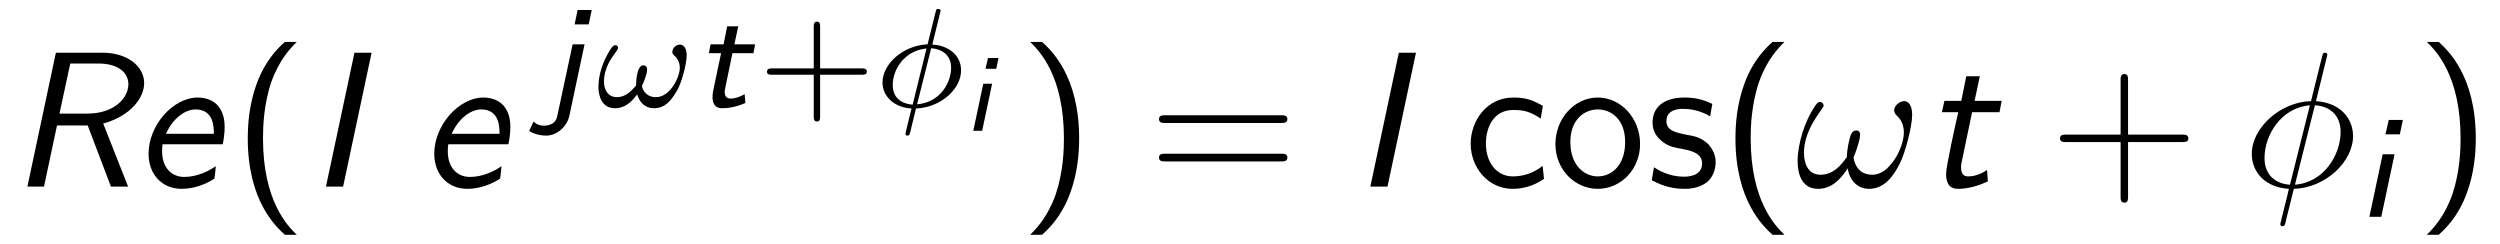
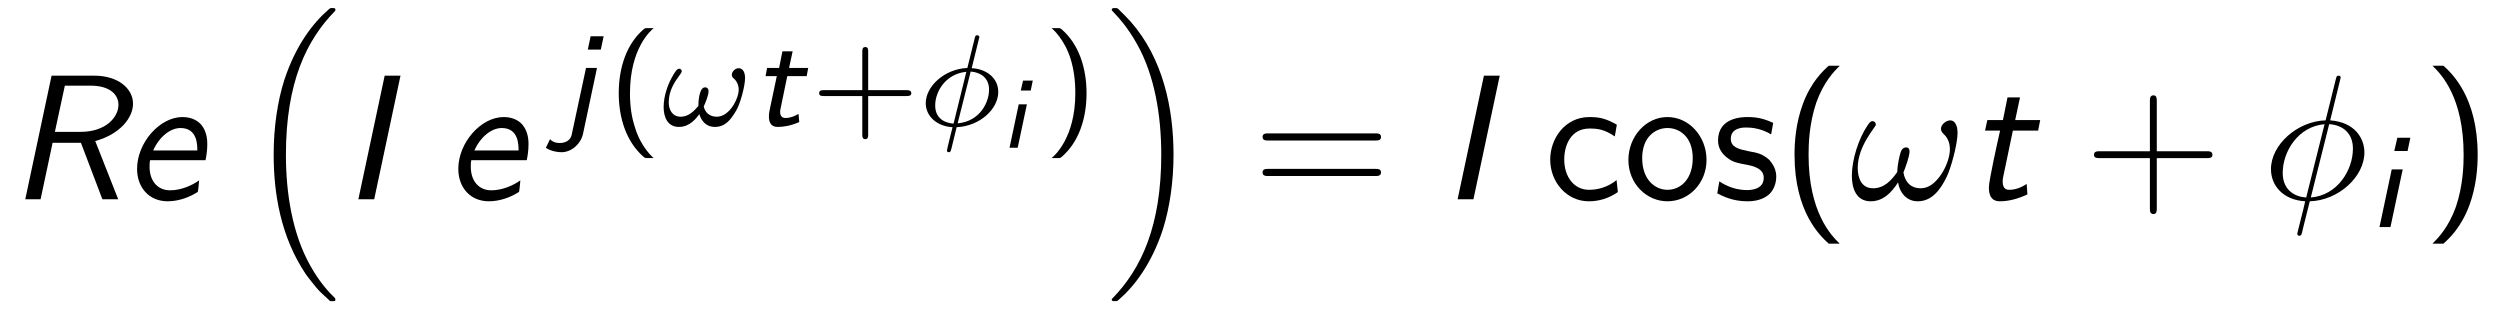
- <svg xmlns="http://www.w3.org/2000/svg" xmlns:xlink="http://www.w3.org/1999/xlink" viewBox="0 0 141.179 13.766" version="1.2">
+ <svg xmlns="http://www.w3.org/2000/svg" xmlns:xlink="http://www.w3.org/1999/xlink" viewBox="0 0 152.999 18.933" version="1.2">
  <defs>
    <g>
      <symbol overflow="visible" id="glyph0-0">
        <path style="stroke:none;" d="" />
      </symbol>
      <symbol overflow="visible" id="glyph0-1">
        <path style="stroke:none;" d="M 5.328 -3.562 C 6.859 -3.984 7.641 -5 7.641 -5.844 C 7.641 -6.812 6.672 -7.562 5.297 -7.562 L 2.656 -7.562 L 1.047 0 L 1.984 0 L 2.719 -3.453 L 4.453 -3.453 L 5.766 0 L 6.734 0 Z M 3.469 -6.953 L 5.031 -6.953 C 6.266 -6.953 6.75 -6.375 6.75 -5.781 C 6.75 -5.031 5.984 -4.125 4.438 -4.125 L 2.859 -4.125 Z M 3.469 -6.953 " />
      </symbol>
      <symbol overflow="visible" id="glyph0-2">
        <path style="stroke:none;" d="M 5.031 -2.391 C 5.078 -2.578 5.141 -3 5.141 -3.344 C 5.141 -3.547 5.141 -4.109 4.781 -4.547 C 4.578 -4.797 4.188 -5.031 3.625 -5.031 C 2.219 -5.031 0.844 -3.453 0.844 -1.859 C 0.844 -0.734 1.562 0.125 2.719 0.125 C 3.453 0.125 4.141 -0.172 4.562 -0.453 C 4.594 -0.594 4.625 -1 4.641 -1.156 C 4.25 -0.875 3.578 -0.547 2.859 -0.547 C 2.125 -0.547 1.609 -1.094 1.609 -1.984 C 1.609 -2.125 1.609 -2.25 1.641 -2.391 Z M 1.828 -2.984 C 2.219 -3.859 2.906 -4.359 3.5 -4.359 C 4.531 -4.359 4.531 -3.344 4.531 -2.984 Z M 1.828 -2.984 " />
      </symbol>
      <symbol overflow="visible" id="glyph0-3">
        <path style="stroke:none;" d="M 3.609 -7.562 L 2.641 -7.562 L 1.031 0 L 2 0 Z M 3.609 -7.562 " />
      </symbol>
      <symbol overflow="visible" id="glyph0-4">
        <path style="stroke:none;" d="M 2.797 -4.203 L 4.344 -4.203 L 4.469 -4.844 L 2.938 -4.844 L 3.234 -6.234 L 2.469 -6.234 L 2.188 -4.844 L 1.234 -4.844 L 1.094 -4.203 L 2.016 -4.203 C 1.875 -3.594 1.328 -1.141 1.328 -0.719 C 1.328 -0.094 1.594 0.125 2 0.125 C 2.578 0.125 3.156 -0.047 3.688 -0.297 L 3.641 -0.938 C 3.25 -0.672 2.875 -0.578 2.578 -0.578 C 2.469 -0.578 2.172 -0.578 2.172 -1.094 C 2.172 -1.203 2.188 -1.281 2.203 -1.359 Z M 2.797 -4.203 " />
      </symbol>
      <symbol overflow="visible" id="glyph1-0">
        <path style="stroke:none;" d="" />
      </symbol>
      <symbol overflow="visible" id="glyph1-1">
-         <path style="stroke:none;" d="M 2.953 -8.172 C 2.609 -7.859 1.875 -7.188 1.375 -5.844 C 0.938 -4.672 0.859 -3.516 0.859 -2.719 C 0.859 0.797 2.438 2.25 2.953 2.719 L 3.625 2.719 C 3.094 2.203 1.719 0.797 1.719 -2.719 C 1.719 -3.344 1.75 -4.609 2.188 -5.906 C 2.641 -7.172 3.266 -7.812 3.625 -8.172 Z M 2.953 -8.172 " />
+         <path style="stroke:none;" d="M 5.141 17.422 C 5.156 17.438 5.25 17.531 5.25 17.531 L 5.469 17.531 C 5.5 17.531 5.578 17.531 5.578 17.438 C 5.578 17.391 5.562 17.375 5.547 17.344 C 5.188 16.984 4.641 16.438 4.031 15.344 C 2.953 13.422 2.547 10.969 2.547 8.578 C 2.547 4.141 3.812 1.547 5.547 -0.219 C 5.578 -0.25 5.578 -0.281 5.578 -0.297 C 5.578 -0.406 5.516 -0.406 5.391 -0.406 C 5.266 -0.406 5.25 -0.406 5.156 -0.312 C 4.203 0.5 3.141 1.891 2.453 3.984 C 2.031 5.297 1.797 6.906 1.797 8.562 C 1.797 10.922 2.219 13.594 3.781 15.906 C 4.062 16.297 4.422 16.703 4.422 16.719 C 4.531 16.844 4.672 17 4.75 17.062 Z M 5.141 17.422 " />
      </symbol>
      <symbol overflow="visible" id="glyph1-2">
-         <path style="stroke:none;" d="M 1.281 2.719 C 1.625 2.406 2.359 1.734 2.859 0.391 C 3.297 -0.781 3.375 -1.938 3.375 -2.719 C 3.375 -6.25 1.797 -7.703 1.281 -8.172 L 0.609 -8.172 C 1.141 -7.656 2.516 -6.25 2.516 -2.719 C 2.516 -2.109 2.484 -0.844 2.047 0.453 C 1.594 1.719 0.969 2.359 0.609 2.719 Z M 1.281 2.719 " />
-       </symbol>
-       <symbol overflow="visible" id="glyph1-3">
-         <path style="stroke:none;" d="M 7.5 -3.594 C 7.656 -3.594 7.859 -3.594 7.859 -3.812 C 7.859 -4.031 7.656 -4.031 7.5 -4.031 L 0.969 -4.031 C 0.812 -4.031 0.609 -4.031 0.609 -3.812 C 0.609 -3.594 0.812 -3.594 0.984 -3.594 Z M 7.5 -1.422 C 7.656 -1.422 7.859 -1.422 7.859 -1.641 C 7.859 -1.859 7.656 -1.859 7.5 -1.859 L 0.984 -1.859 C 0.812 -1.859 0.609 -1.859 0.609 -1.641 C 0.609 -1.422 0.812 -1.422 0.969 -1.422 Z M 7.5 -1.422 " />
-       </symbol>
-       <symbol overflow="visible" id="glyph1-4">
-         <path style="stroke:none;" d="M 4.469 -4.562 C 3.828 -4.922 3.453 -5.031 2.797 -5.031 C 1.281 -5.031 0.391 -3.703 0.391 -2.422 C 0.391 -1.062 1.391 0.125 2.75 0.125 C 3.344 0.125 3.938 -0.031 4.531 -0.438 L 4.453 -1.172 C 3.906 -0.734 3.312 -0.578 2.766 -0.578 C 1.859 -0.578 1.25 -1.359 1.25 -2.438 C 1.25 -3.281 1.641 -4.328 2.797 -4.328 C 3.375 -4.328 3.734 -4.25 4.344 -3.844 Z M 4.469 -4.562 " />
-       </symbol>
-       <symbol overflow="visible" id="glyph1-5">
-         <path style="stroke:none;" d="M 5.109 -2.406 C 5.109 -3.859 4.031 -5.031 2.719 -5.031 C 1.391 -5.031 0.328 -3.828 0.328 -2.406 C 0.328 -0.953 1.438 0.125 2.719 0.125 C 4.031 0.125 5.109 -0.984 5.109 -2.406 Z M 2.719 -0.578 C 1.969 -0.578 1.172 -1.188 1.172 -2.516 C 1.172 -3.828 2 -4.359 2.719 -4.359 C 3.484 -4.359 4.266 -3.797 4.266 -2.516 C 4.266 -1.219 3.516 -0.578 2.719 -0.578 Z M 2.719 -0.578 " />
-       </symbol>
-       <symbol overflow="visible" id="glyph1-6">
-         <path style="stroke:none;" d="M 3.734 -4.672 C 3.172 -4.938 2.719 -5.031 2.172 -5.031 C 1.891 -5.031 0.359 -5.031 0.359 -3.594 C 0.359 -3.062 0.672 -2.719 0.953 -2.516 C 1.281 -2.266 1.531 -2.219 2.125 -2.109 C 2.516 -2.031 3.156 -1.891 3.156 -1.312 C 3.156 -0.562 2.297 -0.562 2.125 -0.562 C 1.25 -0.562 0.625 -0.969 0.438 -1.094 L 0.312 -0.359 C 0.656 -0.188 1.25 0.125 2.141 0.125 C 2.328 0.125 2.938 0.125 3.406 -0.234 C 3.734 -0.484 3.922 -0.922 3.922 -1.391 C 3.922 -2 3.516 -2.359 3.5 -2.406 C 3.078 -2.781 2.781 -2.844 2.234 -2.938 C 1.641 -3.062 1.141 -3.172 1.141 -3.703 C 1.141 -4.391 1.922 -4.391 2.062 -4.391 C 2.406 -4.391 2.984 -4.344 3.609 -3.969 Z M 3.734 -4.672 " />
-       </symbol>
-       <symbol overflow="visible" id="glyph1-7">
-         <path style="stroke:none;" d="M 4.453 -2.516 L 7.5 -2.516 C 7.656 -2.516 7.859 -2.516 7.859 -2.719 C 7.859 -2.938 7.656 -2.938 7.5 -2.938 L 4.453 -2.938 L 4.453 -6 C 4.453 -6.156 4.453 -6.359 4.25 -6.359 C 4.031 -6.359 4.031 -6.156 4.031 -6 L 4.031 -2.938 L 0.969 -2.938 C 0.812 -2.938 0.609 -2.938 0.609 -2.719 C 0.609 -2.516 0.812 -2.516 0.969 -2.516 L 4.031 -2.516 L 4.031 0.547 C 4.031 0.703 4.031 0.906 4.25 0.906 C 4.453 0.906 4.453 0.703 4.453 0.547 Z M 4.453 -2.516 " />
+         <path style="stroke:none;" d="M 4.141 8.562 C 4.141 5.703 3.484 2.656 1.516 0.422 C 1.375 0.266 1 -0.125 0.766 -0.344 C 0.703 -0.406 0.672 -0.406 0.547 -0.406 C 0.453 -0.406 0.359 -0.406 0.359 -0.297 C 0.359 -0.266 0.406 -0.219 0.422 -0.203 C 0.75 0.156 1.297 0.703 1.906 1.797 C 2.984 3.703 3.391 6.172 3.391 8.562 C 3.391 12.891 2.188 15.531 0.406 17.359 C 0.375 17.375 0.359 17.406 0.359 17.438 C 0.359 17.531 0.453 17.531 0.547 17.531 C 0.672 17.531 0.703 17.531 0.781 17.453 C 1.734 16.641 2.797 15.25 3.484 13.156 C 3.922 11.781 4.141 10.172 4.141 8.562 Z M 4.141 8.562 " />
      </symbol>
      <symbol overflow="visible" id="glyph2-0">
        <path style="stroke:none;" d="" />
      </symbol>
      <symbol overflow="visible" id="glyph2-1">
        <path style="stroke:none;" d="M 2.734 -5.469 L 1.938 -5.469 L 1.766 -4.656 L 2.562 -4.656 Z M 0.781 0.547 C 0.672 1.062 0.125 1.062 0.047 1.062 C -0.266 1.062 -0.453 0.938 -0.547 0.828 L -0.75 1.25 C -0.781 1.312 -0.797 1.328 -0.797 1.344 C -0.797 1.391 -0.359 1.625 0.156 1.625 C 0.766 1.625 1.328 1.125 1.469 0.516 L 2.328 -3.531 L 1.656 -3.531 Z M 0.781 0.547 " />
      </symbol>
      <symbol overflow="visible" id="glyph2-2">
        <path style="stroke:none;" d="M 2.141 -3.031 L 3.328 -3.031 L 3.422 -3.531 L 2.25 -3.531 L 2.469 -4.547 L 1.844 -4.547 L 1.641 -3.531 L 0.906 -3.531 L 0.812 -3.031 L 1.5 -3.031 L 1.094 -1.109 C 1.062 -0.969 1.016 -0.734 1.016 -0.562 C 1.016 -0.188 1.156 0.078 1.547 0.078 C 1.906 0.078 2.328 0.016 2.875 -0.219 L 2.828 -0.719 C 2.594 -0.578 2.312 -0.469 2.031 -0.469 C 1.844 -0.469 1.703 -0.562 1.703 -0.859 C 1.703 -0.953 1.734 -1.062 1.734 -1.062 Z M 2.141 -3.031 " />
      </symbol>
      <symbol overflow="visible" id="glyph2-3">
        <path style="stroke:none;" d="M 2.562 -5.469 L 1.766 -5.469 L 1.578 -4.656 L 2.391 -4.656 Z M 0.672 0 L 1.344 0 L 2.094 -3.531 L 1.422 -3.531 Z M 0.672 0 " />
      </symbol>
      <symbol overflow="visible" id="glyph3-0">
        <path style="stroke:none;" d="" />
      </symbol>
      <symbol overflow="visible" id="glyph3-1">
-         <path style="stroke:none;" d="M 5.109 -2.922 C 5.109 -3.156 5.031 -3.516 4.719 -3.516 C 4.516 -3.516 4.297 -3.328 4.297 -3.094 C 4.297 -2.984 4.391 -2.906 4.484 -2.828 C 4.594 -2.703 4.719 -2.5 4.719 -2.203 C 4.719 -1.672 4.172 -0.547 3.375 -0.547 C 2.953 -0.547 2.672 -0.781 2.578 -1.172 C 2.703 -1.438 2.875 -1.875 2.875 -2.109 C 2.875 -2.234 2.812 -2.344 2.656 -2.344 C 2.297 -2.344 2.25 -1.453 2.25 -1.203 C 1.969 -0.875 1.641 -0.547 1.172 -0.547 C 0.672 -0.547 0.438 -0.953 0.438 -1.422 C 0.438 -1.797 0.531 -2.125 0.688 -2.438 C 0.922 -2.906 1.234 -3.203 1.234 -3.328 C 1.234 -3.422 1.156 -3.484 1.078 -3.484 C 0.922 -3.484 0.812 -3.25 0.719 -3.109 C 0.375 -2.547 0.125 -1.797 0.125 -1.141 C 0.125 -0.531 0.359 0.078 1.062 0.078 C 1.75 0.078 2.141 -0.484 2.312 -0.703 C 2.438 -0.266 2.75 0.078 3.25 0.078 C 3.891 0.078 4.219 -0.344 4.547 -0.891 C 4.812 -1.312 5.109 -2.422 5.109 -2.922 Z M 5.109 -2.922 " />
+         <path style="stroke:none;" d="M 2.438 -5.969 C 2.297 -5.969 2.281 -5.969 2.188 -5.891 C 1.172 -5.016 0.672 -3.594 0.672 -1.984 C 0.672 -0.484 1.125 0.969 2.172 1.891 C 2.281 1.984 2.297 1.984 2.438 1.984 L 2.812 1.984 C 2.781 1.969 2.016 1.312 1.656 0.078 C 1.453 -0.547 1.359 -1.203 1.359 -1.984 C 1.359 -4.75 2.656 -5.844 2.812 -5.969 Z M 2.438 -5.969 " />
      </symbol>
      <symbol overflow="visible" id="glyph3-2">
-         <path style="stroke:none;" d="M 3.688 -5.422 C 3.688 -5.516 3.594 -5.531 3.547 -5.531 C 3.453 -5.531 3.438 -5.484 3.406 -5.359 L 2.953 -3.531 C 1.547 -3.469 0.406 -2.406 0.406 -1.375 C 0.406 -0.578 1.094 0.047 2.047 0.094 C 1.984 0.328 1.922 0.594 1.859 0.844 C 1.766 1.219 1.703 1.5 1.703 1.531 C 1.703 1.531 1.703 1.625 1.812 1.625 C 1.922 1.625 1.922 1.578 1.969 1.438 L 2.297 0.094 C 3.719 0.031 4.844 -1.016 4.844 -2.062 C 4.844 -2.969 4.047 -3.484 3.219 -3.516 Z M 3.156 -3.312 C 3.75 -3.266 4.281 -2.938 4.281 -2.203 C 4.281 -1.438 3.734 -0.266 2.359 -0.141 Z M 2.109 -0.125 C 1.844 -0.141 0.984 -0.266 0.984 -1.234 C 0.984 -2.094 1.625 -3.172 2.891 -3.297 Z M 2.109 -0.125 " />
+         <path style="stroke:none;" d="M 3.469 -1.812 L 5.812 -1.812 C 5.922 -1.812 6.109 -1.812 6.109 -1.984 C 6.109 -2.172 5.922 -2.172 5.812 -2.172 L 3.469 -2.172 L 3.469 -4.531 C 3.469 -4.641 3.469 -4.812 3.297 -4.812 C 3.109 -4.812 3.109 -4.641 3.109 -4.531 L 3.109 -2.172 L 0.75 -2.172 C 0.641 -2.172 0.469 -2.172 0.469 -1.984 C 0.469 -1.812 0.641 -1.812 0.75 -1.812 L 3.109 -1.812 L 3.109 0.547 C 3.109 0.656 3.109 0.828 3.297 0.828 C 3.469 0.828 3.469 0.656 3.469 0.547 Z M 3.469 -1.812 " />
+       </symbol>
+       <symbol overflow="visible" id="glyph3-3">
+         <path style="stroke:none;" d="M 0.859 1.984 C 0.984 1.984 1 1.984 1.094 1.906 C 2.109 1.031 2.609 -0.391 2.609 -1.984 C 2.609 -3.5 2.156 -4.953 1.109 -5.875 C 1 -5.969 0.984 -5.969 0.859 -5.969 L 0.469 -5.969 C 0.5 -5.953 1.266 -5.297 1.641 -4.062 C 1.828 -3.438 1.922 -2.781 1.922 -1.984 C 1.922 0.766 0.625 1.859 0.469 1.984 Z M 0.859 1.984 " />
      </symbol>
      <symbol overflow="visible" id="glyph4-0">
        <path style="stroke:none;" d="" />
      </symbol>
      <symbol overflow="visible" id="glyph4-1">
-         <path style="stroke:none;" d="M 3.469 -1.812 L 5.812 -1.812 C 5.922 -1.812 6.109 -1.812 6.109 -1.984 C 6.109 -2.172 5.922 -2.172 5.812 -2.172 L 3.469 -2.172 L 3.469 -4.531 C 3.469 -4.641 3.469 -4.812 3.297 -4.812 C 3.109 -4.812 3.109 -4.641 3.109 -4.531 L 3.109 -2.172 L 0.75 -2.172 C 0.641 -2.172 0.469 -2.172 0.469 -1.984 C 0.469 -1.812 0.641 -1.812 0.75 -1.812 L 3.109 -1.812 L 3.109 0.547 C 3.109 0.656 3.109 0.828 3.297 0.828 C 3.469 0.828 3.469 0.656 3.469 0.547 Z M 3.469 -1.812 " />
+         <path style="stroke:none;" d="M 5.109 -2.922 C 5.109 -3.156 5.031 -3.516 4.719 -3.516 C 4.516 -3.516 4.297 -3.328 4.297 -3.094 C 4.297 -2.984 4.391 -2.906 4.484 -2.828 C 4.594 -2.703 4.719 -2.5 4.719 -2.203 C 4.719 -1.672 4.172 -0.547 3.375 -0.547 C 2.953 -0.547 2.672 -0.781 2.578 -1.172 C 2.703 -1.438 2.875 -1.875 2.875 -2.109 C 2.875 -2.234 2.812 -2.344 2.656 -2.344 C 2.297 -2.344 2.25 -1.453 2.25 -1.203 C 1.969 -0.875 1.641 -0.547 1.172 -0.547 C 0.672 -0.547 0.438 -0.953 0.438 -1.422 C 0.438 -1.797 0.531 -2.125 0.688 -2.438 C 0.922 -2.906 1.234 -3.203 1.234 -3.328 C 1.234 -3.422 1.156 -3.484 1.078 -3.484 C 0.922 -3.484 0.812 -3.25 0.719 -3.109 C 0.375 -2.547 0.125 -1.797 0.125 -1.141 C 0.125 -0.531 0.359 0.078 1.062 0.078 C 1.75 0.078 2.141 -0.484 2.312 -0.703 C 2.438 -0.266 2.75 0.078 3.25 0.078 C 3.891 0.078 4.219 -0.344 4.547 -0.891 C 4.812 -1.312 5.109 -2.422 5.109 -2.922 Z M 5.109 -2.922 " />
+       </symbol>
+       <symbol overflow="visible" id="glyph4-2">
+         <path style="stroke:none;" d="M 3.688 -5.422 C 3.688 -5.516 3.594 -5.531 3.547 -5.531 C 3.453 -5.531 3.438 -5.484 3.406 -5.359 L 2.953 -3.531 C 1.547 -3.469 0.406 -2.406 0.406 -1.375 C 0.406 -0.578 1.094 0.047 2.047 0.094 C 1.984 0.328 1.922 0.594 1.859 0.844 C 1.766 1.219 1.703 1.5 1.703 1.531 C 1.703 1.531 1.703 1.625 1.812 1.625 C 1.922 1.625 1.922 1.578 1.969 1.438 L 2.297 0.094 C 3.719 0.031 4.844 -1.016 4.844 -2.062 C 4.844 -2.969 4.047 -3.484 3.219 -3.516 Z M 3.156 -3.312 C 3.75 -3.266 4.281 -2.938 4.281 -2.203 C 4.281 -1.438 3.734 -0.266 2.359 -0.141 Z M 2.109 -0.125 C 1.844 -0.141 0.984 -0.266 0.984 -1.234 C 0.984 -2.094 1.625 -3.172 2.891 -3.297 Z M 2.109 -0.125 " />
      </symbol>
      <symbol overflow="visible" id="glyph5-0">
        <path style="stroke:none;" d="" />
      </symbol>
      <symbol overflow="visible" id="glyph5-1">
        <path style="stroke:none;" d="M 1.922 -4.109 L 1.328 -4.109 L 1.188 -3.5 L 1.797 -3.5 Z M 0.5 0 L 1 0 L 1.562 -2.656 L 1.062 -2.656 Z M 0.5 0 " />
      </symbol>
      <symbol overflow="visible" id="glyph6-0">
        <path style="stroke:none;" d="" />
      </symbol>
      <symbol overflow="visible" id="glyph6-1">
+         <path style="stroke:none;" d="M 7.5 -3.594 C 7.656 -3.594 7.859 -3.594 7.859 -3.812 C 7.859 -4.031 7.656 -4.031 7.5 -4.031 L 0.969 -4.031 C 0.812 -4.031 0.609 -4.031 0.609 -3.812 C 0.609 -3.594 0.812 -3.594 0.984 -3.594 Z M 7.5 -1.422 C 7.656 -1.422 7.859 -1.422 7.859 -1.641 C 7.859 -1.859 7.656 -1.859 7.5 -1.859 L 0.984 -1.859 C 0.812 -1.859 0.609 -1.859 0.609 -1.641 C 0.609 -1.422 0.812 -1.422 0.969 -1.422 Z M 7.5 -1.422 " />
+       </symbol>
+       <symbol overflow="visible" id="glyph6-2">
+         <path style="stroke:none;" d="M 4.469 -4.562 C 3.828 -4.922 3.453 -5.031 2.797 -5.031 C 1.281 -5.031 0.391 -3.703 0.391 -2.422 C 0.391 -1.062 1.391 0.125 2.75 0.125 C 3.344 0.125 3.938 -0.031 4.531 -0.438 L 4.453 -1.172 C 3.906 -0.734 3.312 -0.578 2.766 -0.578 C 1.859 -0.578 1.25 -1.359 1.25 -2.438 C 1.25 -3.281 1.641 -4.328 2.797 -4.328 C 3.375 -4.328 3.734 -4.25 4.344 -3.844 Z M 4.469 -4.562 " />
+       </symbol>
+       <symbol overflow="visible" id="glyph6-3">
+         <path style="stroke:none;" d="M 5.109 -2.406 C 5.109 -3.859 4.031 -5.031 2.719 -5.031 C 1.391 -5.031 0.328 -3.828 0.328 -2.406 C 0.328 -0.953 1.438 0.125 2.719 0.125 C 4.031 0.125 5.109 -0.984 5.109 -2.406 Z M 2.719 -0.578 C 1.969 -0.578 1.172 -1.188 1.172 -2.516 C 1.172 -3.828 2 -4.359 2.719 -4.359 C 3.484 -4.359 4.266 -3.797 4.266 -2.516 C 4.266 -1.219 3.516 -0.578 2.719 -0.578 Z M 2.719 -0.578 " />
+       </symbol>
+       <symbol overflow="visible" id="glyph6-4">
+         <path style="stroke:none;" d="M 3.734 -4.672 C 3.172 -4.938 2.719 -5.031 2.172 -5.031 C 1.891 -5.031 0.359 -5.031 0.359 -3.594 C 0.359 -3.062 0.672 -2.719 0.953 -2.516 C 1.281 -2.266 1.531 -2.219 2.125 -2.109 C 2.516 -2.031 3.156 -1.891 3.156 -1.312 C 3.156 -0.562 2.297 -0.562 2.125 -0.562 C 1.25 -0.562 0.625 -0.969 0.438 -1.094 L 0.312 -0.359 C 0.656 -0.188 1.25 0.125 2.141 0.125 C 2.328 0.125 2.938 0.125 3.406 -0.234 C 3.734 -0.484 3.922 -0.922 3.922 -1.391 C 3.922 -2 3.516 -2.359 3.5 -2.406 C 3.078 -2.781 2.781 -2.844 2.234 -2.938 C 1.641 -3.062 1.141 -3.172 1.141 -3.703 C 1.141 -4.391 1.922 -4.391 2.062 -4.391 C 2.406 -4.391 2.984 -4.344 3.609 -3.969 Z M 3.734 -4.672 " />
+       </symbol>
+       <symbol overflow="visible" id="glyph6-5">
+         <path style="stroke:none;" d="M 2.953 -8.172 C 2.609 -7.859 1.875 -7.188 1.375 -5.844 C 0.938 -4.672 0.859 -3.516 0.859 -2.719 C 0.859 0.797 2.438 2.25 2.953 2.719 L 3.625 2.719 C 3.094 2.203 1.719 0.797 1.719 -2.719 C 1.719 -3.344 1.75 -4.609 2.188 -5.906 C 2.641 -7.172 3.266 -7.812 3.625 -8.172 Z M 2.953 -8.172 " />
+       </symbol>
+       <symbol overflow="visible" id="glyph6-6">
+         <path style="stroke:none;" d="M 4.453 -2.516 L 7.5 -2.516 C 7.656 -2.516 7.859 -2.516 7.859 -2.719 C 7.859 -2.938 7.656 -2.938 7.5 -2.938 L 4.453 -2.938 L 4.453 -6 C 4.453 -6.156 4.453 -6.359 4.25 -6.359 C 4.031 -6.359 4.031 -6.156 4.031 -6 L 4.031 -2.938 L 0.969 -2.938 C 0.812 -2.938 0.609 -2.938 0.609 -2.719 C 0.609 -2.516 0.812 -2.516 0.969 -2.516 L 4.031 -2.516 L 4.031 0.547 C 4.031 0.703 4.031 0.906 4.25 0.906 C 4.453 0.906 4.453 0.703 4.453 0.547 Z M 4.453 -2.516 " />
+       </symbol>
+       <symbol overflow="visible" id="glyph6-7">
+         <path style="stroke:none;" d="M 1.281 2.719 C 1.625 2.406 2.359 1.734 2.859 0.391 C 3.297 -0.781 3.375 -1.938 3.375 -2.719 C 3.375 -6.25 1.797 -7.703 1.281 -8.172 L 0.609 -8.172 C 1.141 -7.656 2.516 -6.25 2.516 -2.719 C 2.516 -2.109 2.484 -0.844 2.047 0.453 C 1.594 1.719 0.969 2.359 0.609 2.719 Z M 1.281 2.719 " />
+       </symbol>
+       <symbol overflow="visible" id="glyph7-0">
+         <path style="stroke:none;" d="" />
+       </symbol>
+       <symbol overflow="visible" id="glyph7-1">
        <path style="stroke:none;" d="M 6.594 -4.062 C 6.594 -4.547 6.406 -4.828 6.156 -4.828 C 5.875 -4.828 5.578 -4.562 5.578 -4.312 C 5.578 -4.203 5.641 -4.078 5.75 -3.984 C 5.938 -3.812 6.125 -3.516 6.125 -3.062 C 6.125 -2.625 5.922 -2 5.578 -1.5 C 5.25 -1.031 4.859 -0.672 4.344 -0.672 C 3.719 -0.672 3.375 -1.062 3.281 -1.641 C 3.406 -1.938 3.656 -2.625 3.656 -2.938 C 3.656 -3.062 3.594 -3.172 3.453 -3.172 C 3.375 -3.172 3.25 -3.156 3.156 -2.984 C 3.047 -2.766 2.906 -2.062 2.906 -1.672 C 2.547 -1.156 2.109 -0.672 1.422 -0.672 C 0.703 -0.672 0.484 -1.312 0.484 -1.922 C 0.484 -3.281 1.594 -4.422 1.594 -4.562 C 1.594 -4.688 1.5 -4.781 1.391 -4.781 C 1.25 -4.781 1.172 -4.641 1.094 -4.531 C 0.547 -3.734 0.125 -2.438 0.125 -1.438 C 0.125 -0.688 0.375 0.125 1.281 0.125 C 2.047 0.125 2.562 -0.422 2.953 -1.031 C 3.047 -0.391 3.484 0.125 4.156 0.125 C 5 0.125 5.531 -0.547 5.922 -1.359 C 6.188 -1.891 6.594 -3.375 6.594 -4.062 Z M 6.594 -4.062 " />
      </symbol>
-       <symbol overflow="visible" id="glyph6-2">
+       <symbol overflow="visible" id="glyph7-2">
        <path style="stroke:none;" d="M 4.766 -7.312 C 4.766 -7.328 4.797 -7.453 4.797 -7.453 C 4.797 -7.469 4.797 -7.562 4.672 -7.562 C 4.562 -7.562 4.547 -7.531 4.5 -7.344 L 3.875 -4.828 C 2.141 -4.781 0.531 -3.328 0.531 -1.844 C 0.531 -0.812 1.297 0.047 2.625 0.125 C 2.547 0.469 2.469 0.812 2.375 1.156 C 2.25 1.672 2.141 2.078 2.141 2.109 C 2.141 2.219 2.219 2.234 2.266 2.234 C 2.328 2.234 2.344 2.219 2.375 2.188 C 2.406 2.172 2.469 1.906 2.5 1.75 L 2.906 0.125 C 4.672 0.078 6.25 -1.391 6.25 -2.859 C 6.25 -3.719 5.672 -4.719 4.156 -4.828 Z M 2.688 -0.109 C 2.031 -0.141 1.25 -0.531 1.25 -1.609 C 1.25 -2.922 2.188 -4.453 3.812 -4.594 Z M 4.094 -4.594 C 4.922 -4.547 5.547 -4.047 5.547 -3.094 C 5.547 -1.797 4.609 -0.234 2.969 -0.109 Z M 4.094 -4.594 " />
      </symbol>
    </g>
    <clipPath id="clip1">
-       <path d="M 13 2 L 17 2 L 17 13.766 L 13 13.766 Z M 13 2 " />
+       <path d="M 16 0 L 21 0 L 21 18.934 L 16 18.934 Z M 16 0 " />
    </clipPath>
    <clipPath id="clip2">
-       <path d="M 58 2 L 61 2 L 61 13.766 L 58 13.766 Z M 58 2 " />
-     </clipPath>
-     <clipPath id="clip3">
-       <path d="M 83 2 L 101 2 L 101 13.766 L 83 13.766 Z M 83 2 " />
-     </clipPath>
-     <clipPath id="clip4">
-       <path d="M 137 2 L 140 2 L 140 13.766 L 137 13.766 Z M 137 2 " />
+       <path d="M 68 0 L 72 0 L 72 18.934 L 68 18.934 Z M 68 0 " />
    </clipPath>
  </defs>
  <g id="surface1">
    <g style="fill:rgb(0%,0%,0%);fill-opacity:1;">
-       <use xlink:href="#glyph0-1" x="0.5" y="10.539" />
-       <use xlink:href="#glyph0-2" x="7.545" y="10.539" />
+       <use xlink:href="#glyph0-1" x="0.5" y="12.194" />
+       <use xlink:href="#glyph0-2" x="7.545" y="12.194" />
    </g>
    <g clip-path="url(#clip1)" clip-rule="nonzero">
      <g style="fill:rgb(0%,0%,0%);fill-opacity:1;">
-         <use xlink:href="#glyph1-1" x="13.133" y="10.539" />
+         <use xlink:href="#glyph1-1" x="14.951" y="0.899" />
      </g>
    </g>
    <g style="fill:rgb(0%,0%,0%);fill-opacity:1;">
-       <use xlink:href="#glyph0-3" x="17.376" y="10.539" />
+       <use xlink:href="#glyph0-3" x="20.901" y="12.194" />
    </g>
    <g style="fill:rgb(0%,0%,0%);fill-opacity:1;">
-       <use xlink:href="#glyph0-2" x="23.679" y="10.539" />
+       <use xlink:href="#glyph0-2" x="27.204" y="12.194" />
    </g>
    <g style="fill:rgb(0%,0%,0%);fill-opacity:1;">
-       <use xlink:href="#glyph2-1" x="30.682" y="6.034" />
+       <use xlink:href="#glyph2-1" x="34.208" y="7.69" />
    </g>
    <g style="fill:rgb(0%,0%,0%);fill-opacity:1;">
-       <use xlink:href="#glyph3-1" x="33.67" y="6.034" />
+       <use xlink:href="#glyph3-1" x="37.195" y="7.69" />
    </g>
    <g style="fill:rgb(0%,0%,0%);fill-opacity:1;">
-       <use xlink:href="#glyph2-2" x="39.221" y="6.034" />
+       <use xlink:href="#glyph4-1" x="40.489" y="7.69" />
    </g>
    <g style="fill:rgb(0%,0%,0%);fill-opacity:1;">
-       <use xlink:href="#glyph4-1" x="42.844" y="6.034" />
+       <use xlink:href="#glyph2-2" x="46.04" y="7.69" />
    </g>
    <g style="fill:rgb(0%,0%,0%);fill-opacity:1;">
-       <use xlink:href="#glyph3-2" x="49.43" y="6.034" />
+       <use xlink:href="#glyph3-2" x="49.663" y="7.69" />
    </g>
    <g style="fill:rgb(0%,0%,0%);fill-opacity:1;">
-       <use xlink:href="#glyph5-1" x="54.464" y="7.385" />
+       <use xlink:href="#glyph4-2" x="56.249" y="7.69" />
+     </g>
+     <g style="fill:rgb(0%,0%,0%);fill-opacity:1;">
+       <use xlink:href="#glyph5-1" x="61.283" y="9.041" />
+     </g>
+     <g style="fill:rgb(0%,0%,0%);fill-opacity:1;">
+       <use xlink:href="#glyph3-3" x="63.887" y="7.69" />
    </g>
    <g clip-path="url(#clip2)" clip-rule="nonzero">
      <g style="fill:rgb(0%,0%,0%);fill-opacity:1;">
-         <use xlink:href="#glyph1-2" x="57.566" y="10.539" />
+         <use xlink:href="#glyph1-2" x="67.678" y="0.899" />
      </g>
    </g>
    <g style="fill:rgb(0%,0%,0%);fill-opacity:1;">
-       <use xlink:href="#glyph1-3" x="64.841" y="10.539" />
+       <use xlink:href="#glyph6-1" x="76.659" y="12.194" />
    </g>
    <g style="fill:rgb(0%,0%,0%);fill-opacity:1;">
-       <use xlink:href="#glyph0-3" x="76.354" y="10.539" />
-     </g>
-     <g clip-path="url(#clip3)" clip-rule="nonzero">
-       <g style="fill:rgb(0%,0%,0%);fill-opacity:1;">
-         <use xlink:href="#glyph1-4" x="82.661" y="10.539" />
-         <use xlink:href="#glyph1-5" x="87.509" y="10.539" />
-         <use xlink:href="#glyph1-6" x="92.964" y="10.539" />
-         <use xlink:href="#glyph1-1" x="97.145" y="10.539" />
-       </g>
+       <use xlink:href="#glyph0-3" x="88.174" y="12.194" />
    </g>
    <g style="fill:rgb(0%,0%,0%);fill-opacity:1;">
-       <use xlink:href="#glyph6-1" x="101.389" y="10.539" />
+       <use xlink:href="#glyph6-2" x="94.481" y="12.194" />
+       <use xlink:href="#glyph6-3" x="99.329" y="12.194" />
+       <use xlink:href="#glyph6-4" x="104.784" y="12.194" />
+       <use xlink:href="#glyph6-5" x="108.965" y="12.194" />
    </g>
    <g style="fill:rgb(0%,0%,0%);fill-opacity:1;">
-       <use xlink:href="#glyph0-4" x="108.57" y="10.539" />
+       <use xlink:href="#glyph7-1" x="113.208" y="12.194" />
    </g>
    <g style="fill:rgb(0%,0%,0%);fill-opacity:1;">
-       <use xlink:href="#glyph1-7" x="115.722" y="10.539" />
+       <use xlink:href="#glyph0-4" x="120.39" y="12.194" />
    </g>
    <g style="fill:rgb(0%,0%,0%);fill-opacity:1;">
-       <use xlink:href="#glyph6-2" x="126.631" y="10.539" />
+       <use xlink:href="#glyph6-6" x="127.542" y="12.194" />
    </g>
    <g style="fill:rgb(0%,0%,0%);fill-opacity:1;">
-       <use xlink:href="#glyph2-3" x="133.131" y="12.243" />
+       <use xlink:href="#glyph7-2" x="138.451" y="12.194" />
    </g>
-     <g clip-path="url(#clip4)" clip-rule="nonzero">
-       <g style="fill:rgb(0%,0%,0%);fill-opacity:1;">
-         <use xlink:href="#glyph1-2" x="136.437" y="10.539" />
-       </g>
+     <g style="fill:rgb(0%,0%,0%);fill-opacity:1;">
+       <use xlink:href="#glyph2-3" x="144.951" y="13.898" />
+     </g>
+     <g style="fill:rgb(0%,0%,0%);fill-opacity:1;">
+       <use xlink:href="#glyph6-7" x="148.257" y="12.194" />
    </g>
  </g>
</svg>
